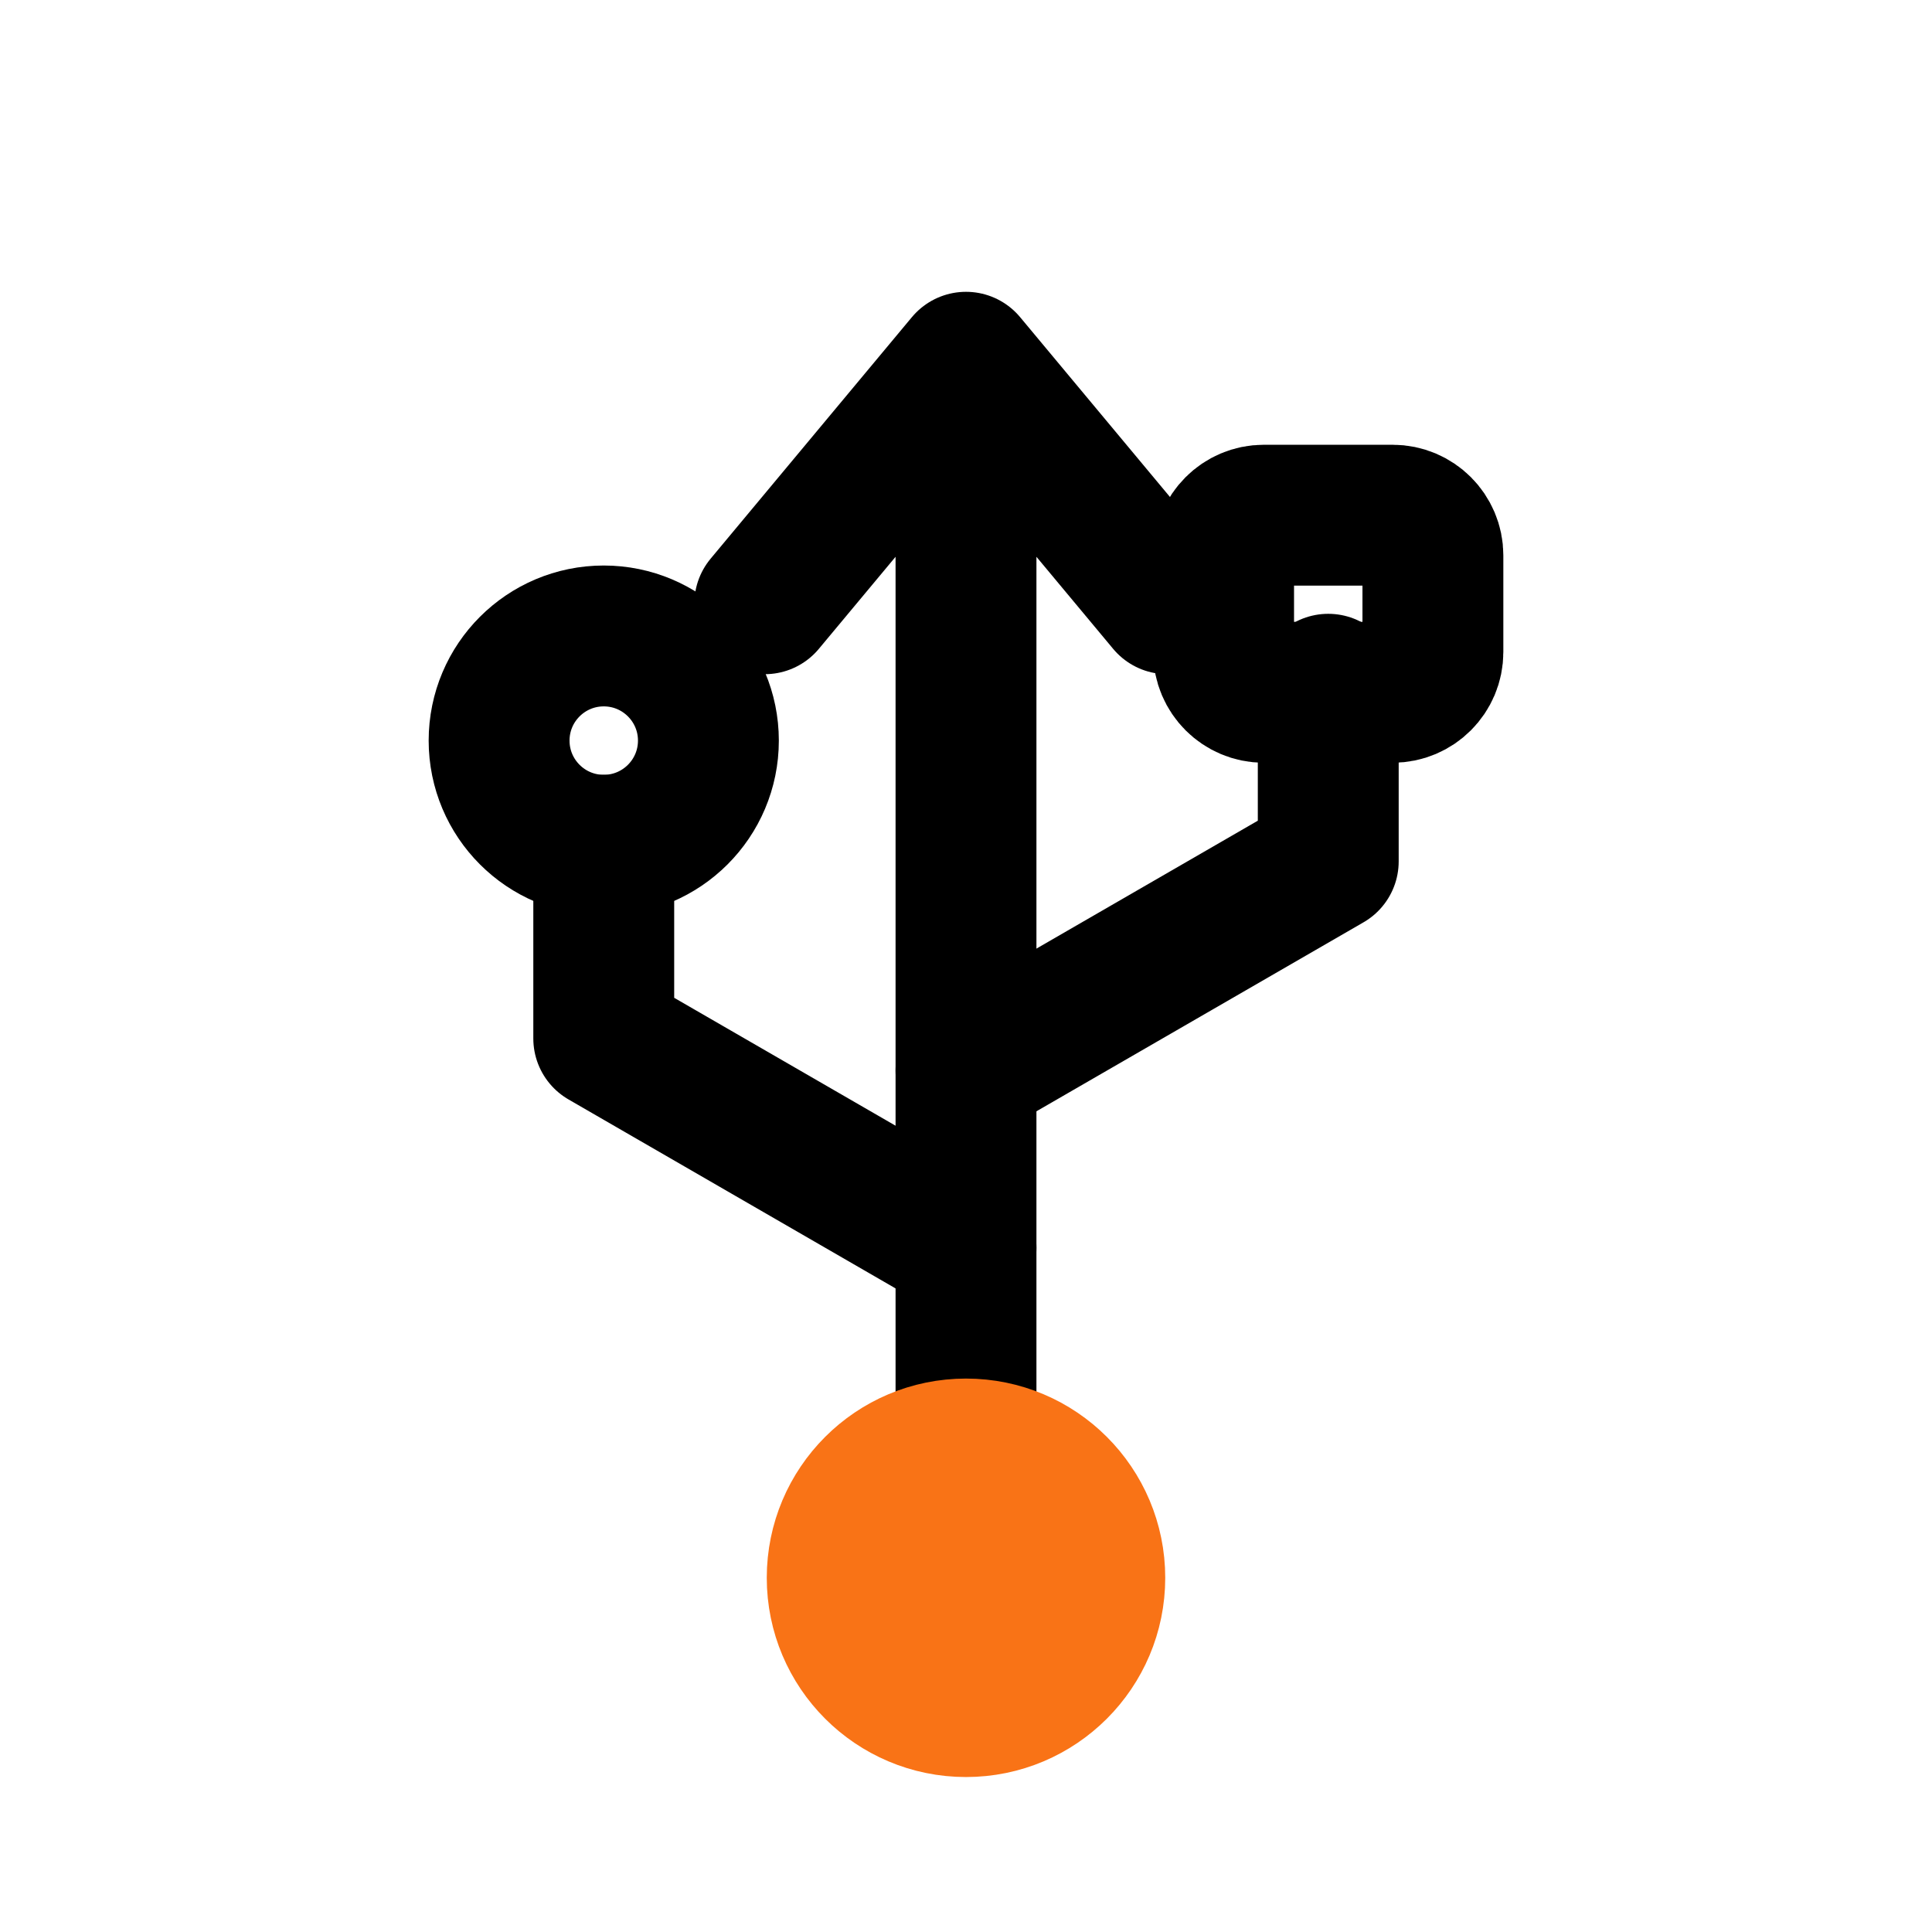
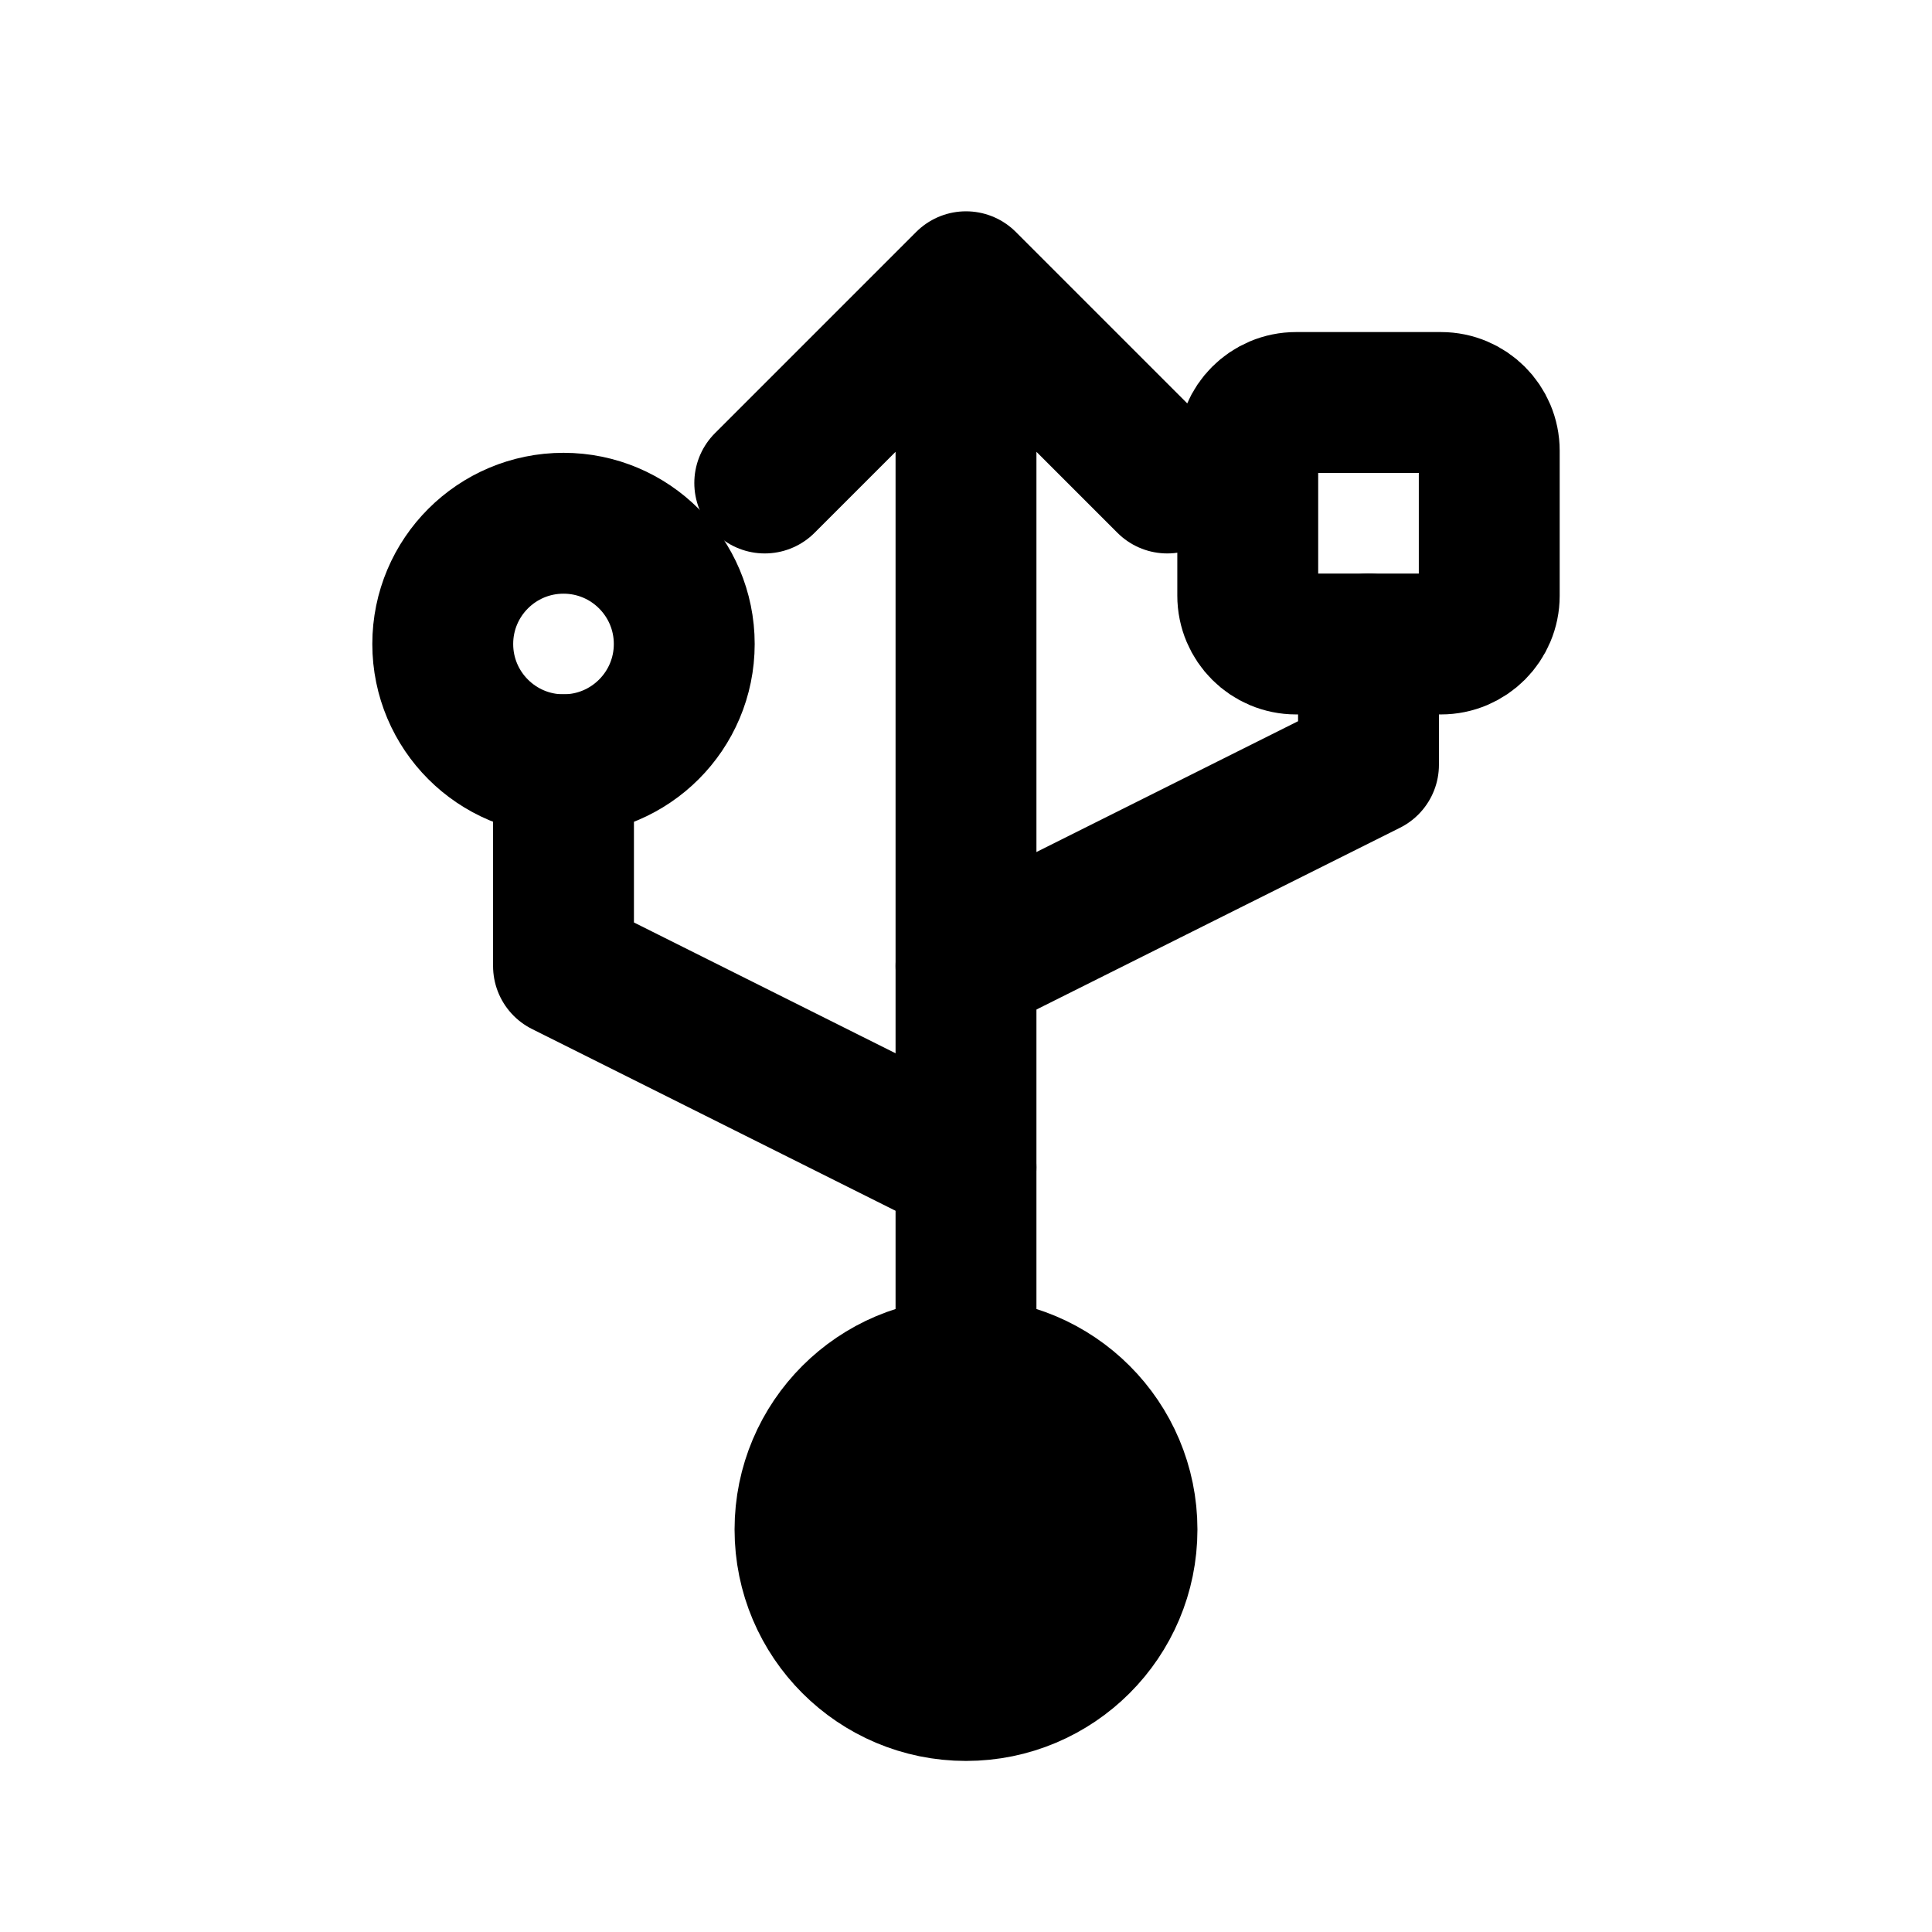
<svg xmlns="http://www.w3.org/2000/svg" viewBox="0 0 24 24" fill="none" stroke="currentColor" stroke-width="1.75" stroke-linecap="round" stroke-linejoin="round">
-   <path d="M12 20.5V5.5M9.5 7.5L12 4.5l2.5 3" />
-   <path d="M12 15.5l-4.5-2.6V10.5M12 13.3l4.5-2.6V8.5" />
-   <circle cx="7.5" cy="9.2" r="1.3" />
-   <rect x="15.2" y="6.4" width="2.6" height="2.2" rx=".5" />
-   <circle cx="12" cy="19.6" r="1.6" fill="#f97316" stroke="#f97316" />
+   <path d="M12 17V3.5M9.5 6L12 3.5 14.5 6" />
+   <path d="M12 14.5L7 12V9.5M12 12l5-2.5V8" />
+   <circle cx="7" cy="8" r="1.5" />
+   <rect x="15.5" y="5" width="3" height="3" rx=".6" />
+   <circle cx="12" cy="19" r="2" fill="currentColor" />
</svg>
